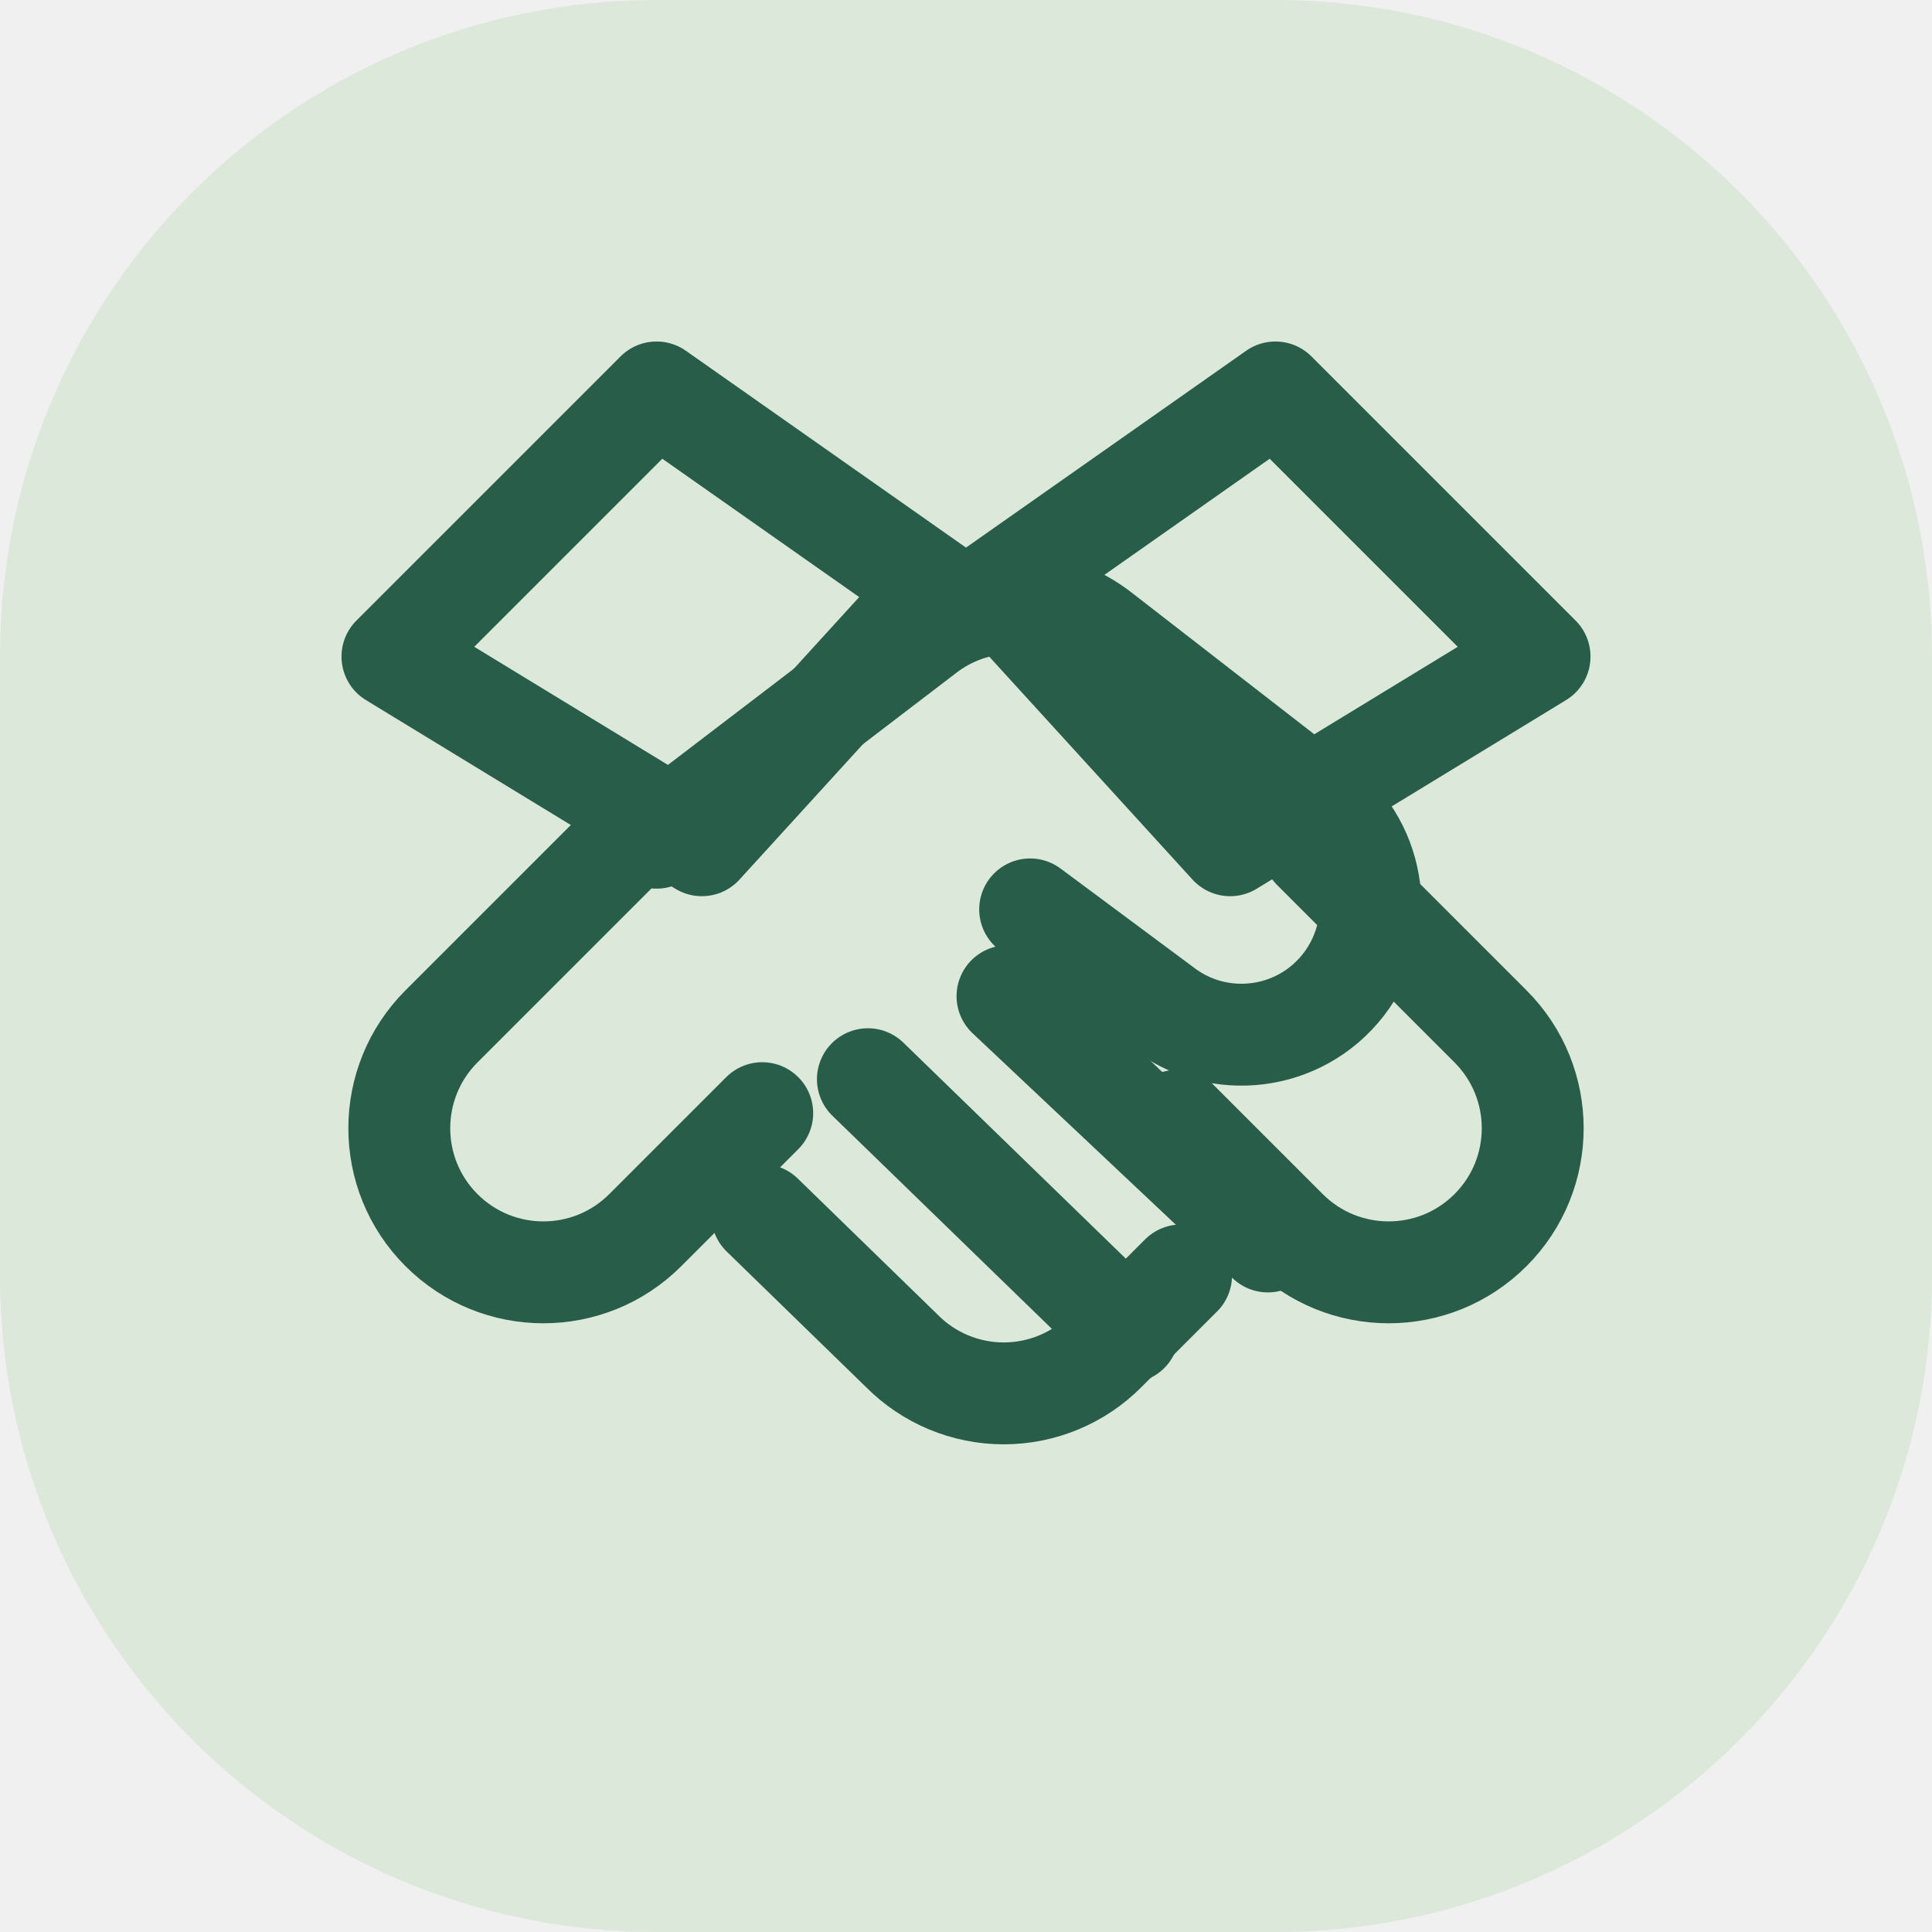
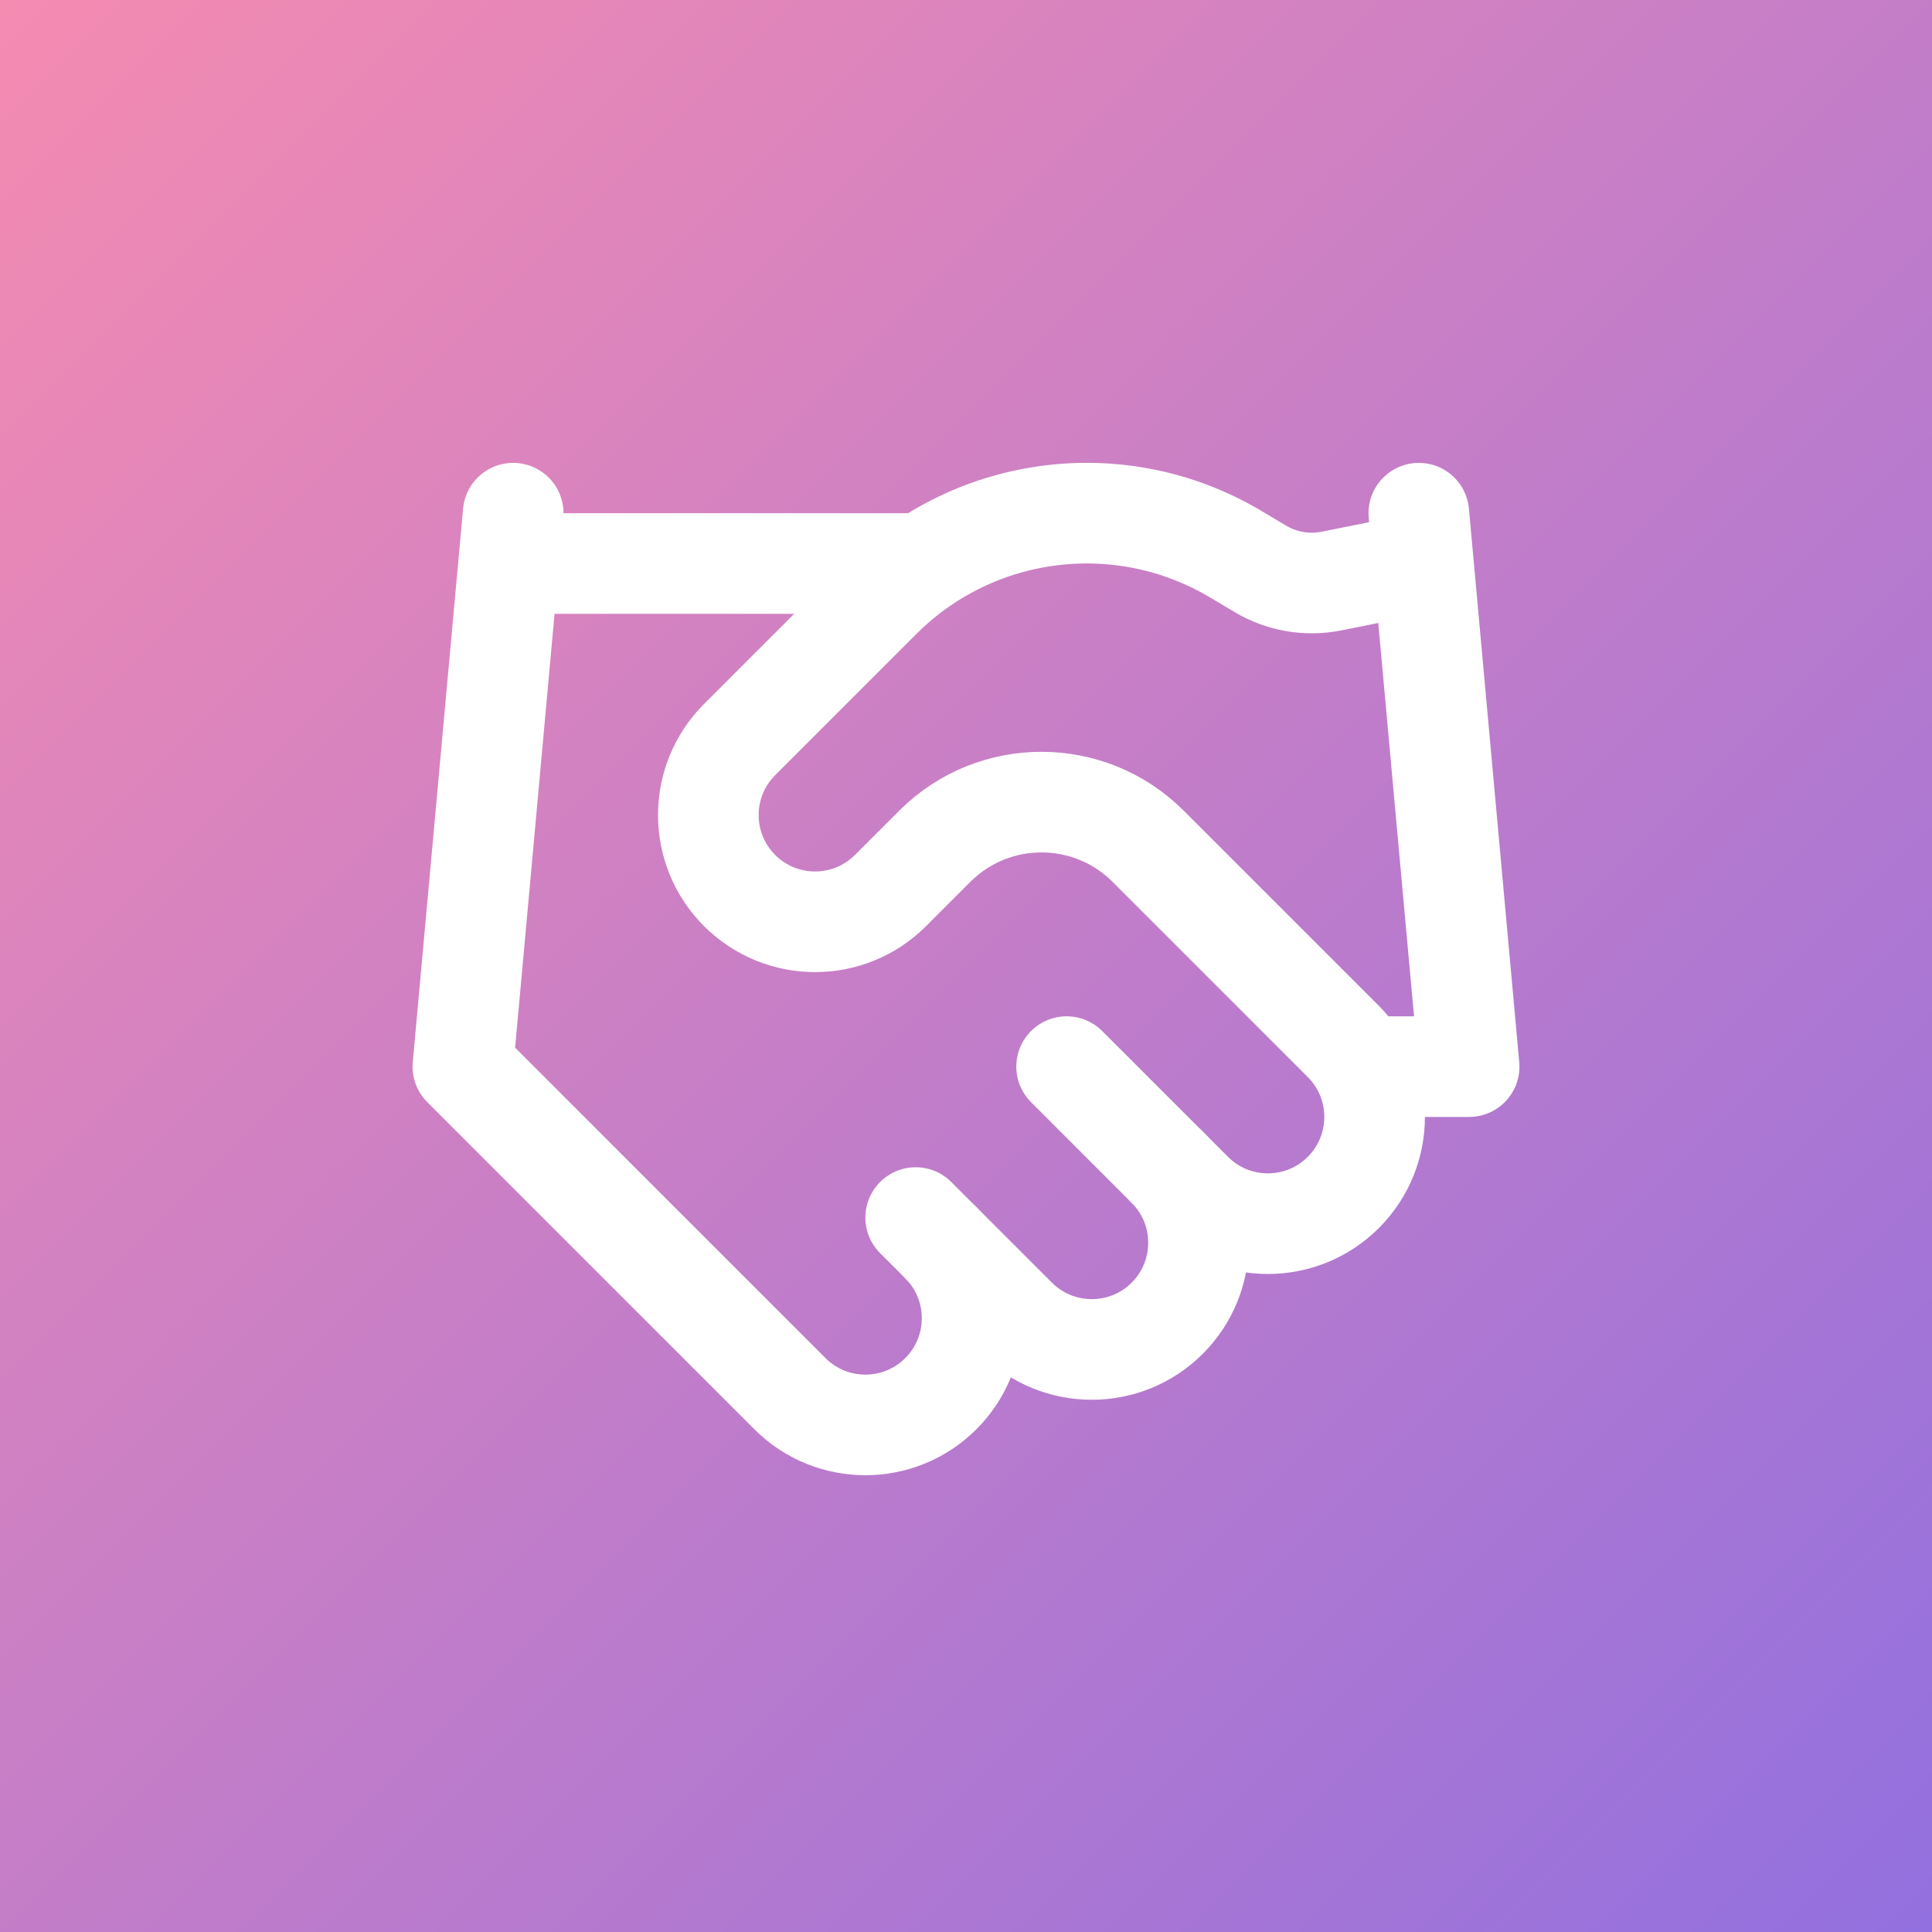
<svg xmlns="http://www.w3.org/2000/svg" viewBox="0 0 512 512">
-   <rect width="512" height="512" rx="174" fill="#dce8d9" />
-   <g fill="none" stroke="#285d4a" stroke-width="27" stroke-linecap="round" stroke-linejoin="round">
-     <path d="M104 174 174 104l74 52-62 68z" />
-     <path d="m408 174-70-70-74 52 62 68z" />
-     <path d="m164 225-47 47a38 38 0 0 0 54 54l31-31" />
-     <path d="m348 225 47 47a38 38 0 0 1-54 54l-29-29" />
-     <path d="m174 222 72-55a38 38 0 0 1 46 1l58 45a34 34 0 0 1-42 54l-35-26" />
-     <path d="m202 322 37 36a38 38 0 0 0 54 0l20-20" />
-     <path d="m230 286 69 67" />
-     <path d="m267 264 69 65" />
+   <defs>
+     <linearGradient id="brand" x1="0" y1="0" x2="1" y2="1">
+       <stop offset="0" stop-color="#f58bb1" />
+       <stop offset="1" stop-color="#9270df" />
+     </linearGradient>
+   </defs>
+   <rect width="512" height="512" fill="url(#brand)" />
+   <g transform="translate(96 96) scale(13.33333)" fill="none" stroke="#fff" stroke-width="2" stroke-linecap="round" stroke-linejoin="round">
+     <path d="m11 17 2 2a1 1 0 1 0 3-3" />
+     <path d="m14 14 2.5 2.5a1 1 0 1 0 3-3l-3.88-3.88a3 3 0 0 0-4.24 0l-.88.88a1 1 0 1 1-3-3l2.81-2.81a5.79 5.79 0 0 1 7.06-.87l.47.28a2 2 0 0 0 1.42.25L21 4" />
+     <path d="m21 3 1 11h-2" />
+     <path d="M3 3 2 14l6.5 6.5a1 1 0 1 0 3-3" />
+     <path d="M3 4h8" />
  </g>
</svg>
